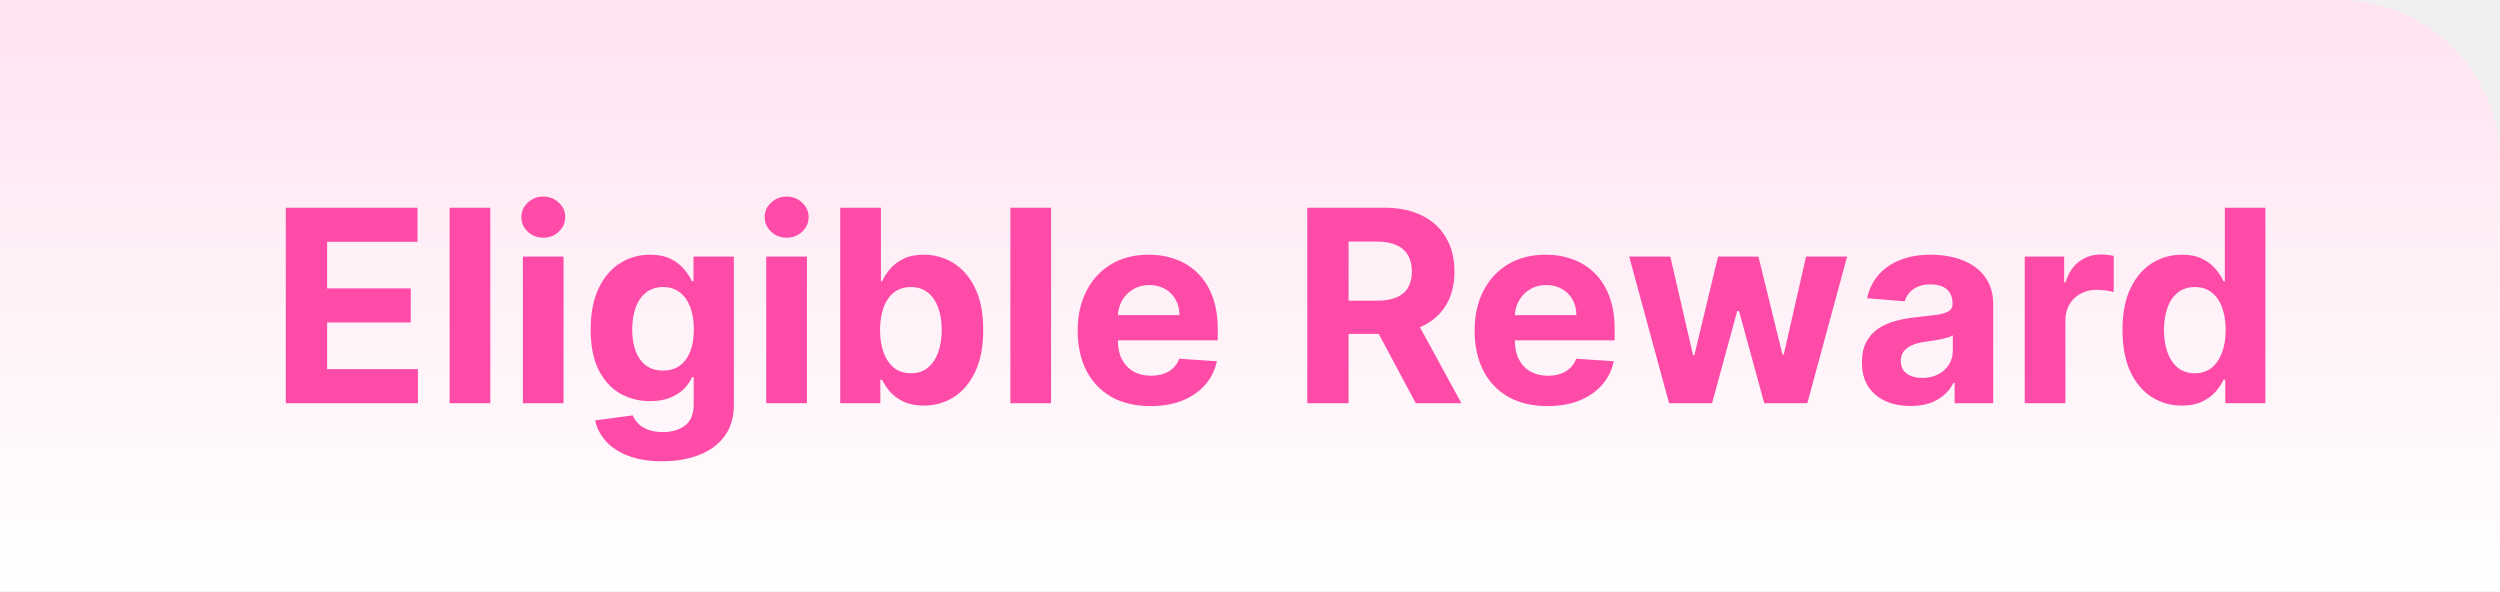
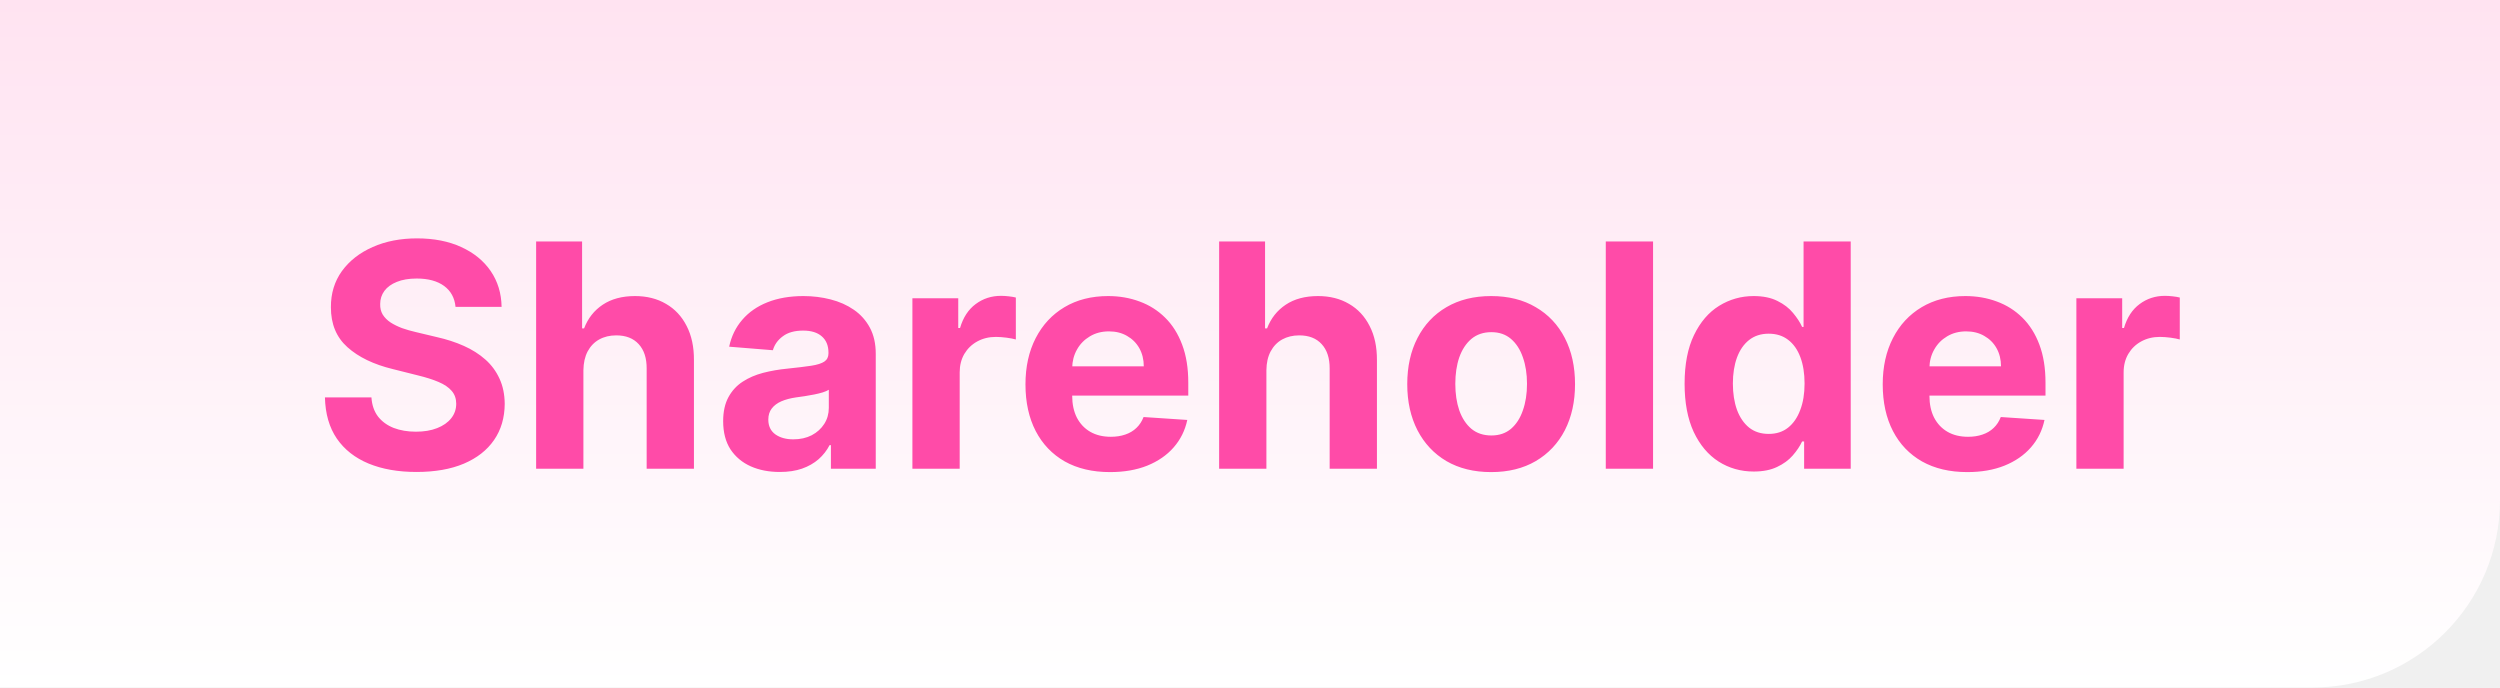
- <svg xmlns="http://www.w3.org/2000/svg" width="93" height="22" viewBox="0 0 93 22" fill="none">
-   <g clip-path="url(#clip0_157_45)">
-     <path d="M87 0C90.314 0 93 2.686 93 6V22H0V0H87Z" fill="url(#paint0_linear_157_45)" />
-     <path d="M10.632 15V7.727H15.532V8.995H12.169V10.728H15.28V11.996H12.169V13.732H15.547V15H10.632ZM18.239 7.727V15H16.726V7.727H18.239ZM19.451 15V9.546H20.964V15H19.451ZM20.211 8.843C19.986 8.843 19.793 8.768 19.632 8.619C19.474 8.467 19.394 8.286 19.394 8.075C19.394 7.867 19.474 7.688 19.632 7.539C19.793 7.388 19.986 7.312 20.211 7.312C20.436 7.312 20.628 7.388 20.786 7.539C20.947 7.688 21.028 7.867 21.028 8.075C21.028 8.286 20.947 8.467 20.786 8.619C20.628 8.768 20.436 8.843 20.211 8.843ZM24.633 17.159C24.143 17.159 23.723 17.092 23.372 16.957C23.024 16.824 22.747 16.643 22.541 16.414C22.335 16.184 22.202 15.926 22.14 15.639L23.539 15.451C23.582 15.56 23.649 15.662 23.742 15.757C23.834 15.851 23.956 15.927 24.108 15.984C24.261 16.043 24.448 16.073 24.669 16.073C24.998 16.073 25.269 15.992 25.482 15.831C25.697 15.672 25.805 15.406 25.805 15.032V14.034H25.741C25.675 14.186 25.575 14.329 25.443 14.464C25.31 14.599 25.14 14.709 24.931 14.794C24.723 14.88 24.474 14.922 24.186 14.922C23.776 14.922 23.403 14.827 23.067 14.638C22.733 14.446 22.467 14.154 22.268 13.761C22.072 13.366 21.973 12.866 21.973 12.262C21.973 11.644 22.074 11.128 22.275 10.714C22.476 10.3 22.744 9.99 23.078 9.784C23.414 9.578 23.782 9.475 24.182 9.475C24.487 9.475 24.743 9.527 24.949 9.631C25.155 9.733 25.321 9.861 25.446 10.014C25.574 10.166 25.672 10.315 25.741 10.462H25.798V9.546H27.3V15.053C27.3 15.518 27.186 15.906 26.959 16.218C26.732 16.531 26.417 16.765 26.014 16.921C25.614 17.08 25.154 17.159 24.633 17.159ZM24.665 13.786C24.909 13.786 25.115 13.725 25.283 13.605C25.453 13.482 25.584 13.306 25.674 13.079C25.766 12.849 25.812 12.575 25.812 12.255C25.812 11.936 25.767 11.659 25.677 11.424C25.587 11.188 25.457 11.004 25.287 10.874C25.116 10.744 24.909 10.678 24.665 10.678C24.416 10.678 24.207 10.746 24.037 10.881C23.866 11.014 23.737 11.198 23.649 11.435C23.562 11.672 23.518 11.945 23.518 12.255C23.518 12.57 23.562 12.842 23.649 13.072C23.739 13.299 23.868 13.476 24.037 13.601C24.207 13.724 24.416 13.786 24.665 13.786ZM28.504 15V9.546H30.017V15H28.504ZM29.264 8.843C29.039 8.843 28.846 8.768 28.685 8.619C28.526 8.467 28.447 8.286 28.447 8.075C28.447 7.867 28.526 7.688 28.685 7.539C28.846 7.388 29.039 7.312 29.264 7.312C29.489 7.312 29.68 7.388 29.839 7.539C30 7.688 30.081 7.867 30.081 8.075C30.081 8.286 30 8.467 29.839 8.619C29.68 8.768 29.489 8.843 29.264 8.843ZM31.257 15V7.727H32.77V10.462H32.816C32.882 10.315 32.978 10.166 33.103 10.014C33.231 9.861 33.397 9.733 33.601 9.631C33.806 9.527 34.062 9.475 34.368 9.475C34.765 9.475 35.132 9.579 35.468 9.787C35.805 9.993 36.073 10.304 36.275 10.721C36.476 11.135 36.576 11.655 36.576 12.28C36.576 12.889 36.478 13.402 36.282 13.821C36.087 14.238 35.822 14.554 35.486 14.769C35.152 14.982 34.778 15.089 34.364 15.089C34.071 15.089 33.821 15.04 33.615 14.943C33.411 14.846 33.244 14.724 33.114 14.578C32.984 14.428 32.884 14.278 32.816 14.127H32.748V15H31.257ZM32.738 12.273C32.738 12.597 32.783 12.88 32.873 13.122C32.962 13.363 33.093 13.551 33.263 13.686C33.434 13.819 33.641 13.885 33.885 13.885C34.131 13.885 34.339 13.818 34.51 13.683C34.68 13.545 34.809 13.356 34.897 13.114C34.987 12.871 35.032 12.59 35.032 12.273C35.032 11.958 34.988 11.681 34.9 11.442C34.813 11.203 34.684 11.016 34.513 10.881C34.343 10.746 34.133 10.678 33.885 10.678C33.638 10.678 33.43 10.744 33.26 10.874C33.092 11.004 32.962 11.189 32.873 11.428C32.783 11.667 32.738 11.949 32.738 12.273ZM39.099 7.727V15H37.586V7.727H39.099ZM42.796 15.107C42.235 15.107 41.752 14.993 41.347 14.766C40.945 14.536 40.635 14.212 40.417 13.793C40.199 13.371 40.09 12.873 40.09 12.298C40.09 11.737 40.199 11.244 40.417 10.82C40.635 10.397 40.941 10.066 41.337 9.83C41.734 9.593 42.201 9.475 42.736 9.475C43.096 9.475 43.431 9.533 43.741 9.649C44.053 9.762 44.326 9.934 44.558 10.164C44.792 10.393 44.974 10.682 45.105 11.03C45.235 11.376 45.3 11.78 45.3 12.245V12.66H40.694V11.723H43.876C43.876 11.505 43.828 11.312 43.734 11.144C43.639 10.976 43.508 10.844 43.34 10.749C43.174 10.652 42.981 10.604 42.761 10.604C42.531 10.604 42.328 10.657 42.15 10.764C41.975 10.868 41.837 11.009 41.738 11.186C41.639 11.361 41.588 11.557 41.585 11.772V12.664C41.585 12.933 41.635 13.167 41.734 13.363C41.836 13.56 41.98 13.711 42.164 13.818C42.349 13.924 42.568 13.977 42.821 13.977C42.989 13.977 43.143 13.954 43.283 13.906C43.422 13.859 43.542 13.788 43.641 13.693C43.741 13.599 43.817 13.483 43.869 13.345L45.268 13.438C45.197 13.774 45.051 14.067 44.831 14.318C44.613 14.567 44.331 14.761 43.986 14.901C43.643 15.038 43.246 15.107 42.796 15.107ZM48.63 15V7.727H51.499C52.048 7.727 52.517 7.826 52.905 8.022C53.296 8.216 53.593 8.492 53.797 8.85C54.003 9.205 54.106 9.623 54.106 10.103C54.106 10.586 54.002 11.002 53.793 11.35C53.585 11.695 53.283 11.96 52.888 12.145C52.495 12.33 52.019 12.422 51.46 12.422H49.539V11.186H51.212C51.505 11.186 51.749 11.146 51.943 11.066C52.137 10.985 52.282 10.864 52.376 10.703C52.473 10.542 52.522 10.342 52.522 10.103C52.522 9.862 52.473 9.658 52.376 9.492C52.282 9.327 52.136 9.201 51.94 9.116C51.745 9.028 51.5 8.985 51.204 8.985H50.167V15H48.63ZM52.557 11.691L54.365 15H52.667L50.899 11.691H52.557ZM57.562 15.107C57.001 15.107 56.518 14.993 56.113 14.766C55.711 14.536 55.4 14.212 55.183 13.793C54.965 13.371 54.856 12.873 54.856 12.298C54.856 11.737 54.965 11.244 55.183 10.82C55.4 10.397 55.707 10.066 56.102 9.83C56.5 9.593 56.966 9.475 57.502 9.475C57.861 9.475 58.196 9.533 58.506 9.649C58.819 9.762 59.091 9.934 59.323 10.164C59.558 10.393 59.74 10.682 59.87 11.03C60 11.376 60.065 11.78 60.065 12.245V12.66H55.46V11.723H58.641C58.641 11.505 58.594 11.312 58.499 11.144C58.405 10.976 58.273 10.844 58.105 10.749C57.939 10.652 57.746 10.604 57.526 10.604C57.297 10.604 57.093 10.657 56.916 10.764C56.74 10.868 56.603 11.009 56.504 11.186C56.404 11.361 56.353 11.557 56.351 11.772V12.664C56.351 12.933 56.401 13.167 56.5 13.363C56.602 13.56 56.745 13.711 56.93 13.818C57.114 13.924 57.333 13.977 57.587 13.977C57.755 13.977 57.909 13.954 58.048 13.906C58.188 13.859 58.308 13.788 58.407 13.693C58.506 13.599 58.582 13.483 58.634 13.345L60.033 13.438C59.962 13.774 59.817 14.067 59.597 14.318C59.379 14.567 59.097 14.761 58.752 14.901C58.408 15.038 58.012 15.107 57.562 15.107ZM62.09 15L60.605 9.546H62.136L62.981 13.21H63.031L63.911 9.546H65.413L66.308 13.189H66.355L67.185 9.546H68.712L67.232 15H65.63L64.692 11.57H64.625L63.688 15H62.09ZM71.075 15.103C70.727 15.103 70.417 15.043 70.144 14.922C69.872 14.799 69.657 14.618 69.498 14.379C69.342 14.137 69.264 13.837 69.264 13.477C69.264 13.174 69.319 12.919 69.431 12.713C69.542 12.507 69.693 12.342 69.885 12.216C70.077 12.091 70.295 11.996 70.539 11.932C70.785 11.868 71.043 11.823 71.313 11.797C71.63 11.764 71.886 11.733 72.08 11.705C72.274 11.674 72.415 11.629 72.502 11.57C72.59 11.511 72.634 11.423 72.634 11.307V11.286C72.634 11.061 72.563 10.887 72.421 10.764C72.281 10.641 72.082 10.579 71.824 10.579C71.552 10.579 71.335 10.639 71.174 10.76C71.013 10.879 70.907 11.028 70.855 11.208L69.456 11.094C69.526 10.762 69.666 10.476 69.874 10.235C70.083 9.991 70.352 9.804 70.681 9.674C71.012 9.541 71.396 9.475 71.831 9.475C72.134 9.475 72.424 9.51 72.701 9.581C72.981 9.652 73.228 9.762 73.443 9.911C73.661 10.061 73.833 10.252 73.958 10.487C74.084 10.719 74.147 10.997 74.147 11.321V15H72.712V14.244H72.669C72.582 14.414 72.465 14.565 72.318 14.695C72.171 14.823 71.995 14.923 71.789 14.997C71.583 15.068 71.345 15.103 71.075 15.103ZM71.508 14.059C71.731 14.059 71.927 14.015 72.097 13.928C72.268 13.838 72.402 13.717 72.499 13.566C72.596 13.414 72.644 13.242 72.644 13.051V12.472C72.597 12.503 72.532 12.531 72.449 12.557C72.369 12.581 72.278 12.603 72.176 12.624C72.074 12.643 71.972 12.661 71.87 12.678C71.769 12.692 71.676 12.705 71.593 12.717C71.416 12.743 71.261 12.784 71.128 12.841C70.996 12.898 70.892 12.975 70.819 13.072C70.746 13.167 70.709 13.285 70.709 13.427C70.709 13.633 70.784 13.79 70.933 13.899C71.084 14.006 71.276 14.059 71.508 14.059ZM75.32 15V9.546H76.787V10.497H76.844C76.943 10.159 77.11 9.903 77.344 9.73C77.579 9.555 77.849 9.468 78.154 9.468C78.23 9.468 78.311 9.472 78.399 9.482C78.487 9.491 78.564 9.504 78.63 9.521V10.863C78.559 10.842 78.461 10.823 78.335 10.806C78.21 10.79 78.095 10.781 77.991 10.781C77.768 10.781 77.569 10.83 77.394 10.927C77.221 11.022 77.084 11.154 76.982 11.325C76.883 11.495 76.833 11.692 76.833 11.914V15H75.32ZM81.168 15.089C80.754 15.089 80.379 14.982 80.042 14.769C79.709 14.554 79.443 14.238 79.247 13.821C79.053 13.402 78.956 12.889 78.956 12.28C78.956 11.655 79.056 11.135 79.257 10.721C79.459 10.304 79.726 9.993 80.06 9.787C80.396 9.579 80.764 9.475 81.165 9.475C81.47 9.475 81.724 9.527 81.928 9.631C82.134 9.733 82.3 9.861 82.425 10.014C82.553 10.166 82.65 10.315 82.716 10.462H82.763V7.727H84.272V15H82.78V14.127H82.716C82.645 14.278 82.545 14.428 82.415 14.578C82.287 14.724 82.12 14.846 81.914 14.943C81.71 15.04 81.462 15.089 81.168 15.089ZM81.647 13.885C81.891 13.885 82.097 13.819 82.265 13.686C82.436 13.551 82.566 13.363 82.656 13.122C82.748 12.88 82.794 12.597 82.794 12.273C82.794 11.949 82.749 11.667 82.659 11.428C82.57 11.189 82.439 11.004 82.269 10.874C82.098 10.744 81.891 10.678 81.647 10.678C81.399 10.678 81.189 10.746 81.019 10.881C80.848 11.016 80.719 11.203 80.632 11.442C80.544 11.681 80.5 11.958 80.5 12.273C80.5 12.59 80.544 12.871 80.632 13.114C80.722 13.356 80.851 13.545 81.019 13.683C81.189 13.818 81.399 13.885 81.647 13.885Z" fill="#FF4BA8" />
-   </g>
+ <svg xmlns="http://www.w3.org/2000/svg" width="80" height="22" viewBox="0 0 80 22" fill="none">
+   <path d="M0 0H80V16C80 19.314 77.314 22 74 22H0V0Z" fill="url(#paint0_linear_851_412)" />
+   <path d="M14.577 9.819C14.549 9.532 14.427 9.31 14.212 9.151C13.996 8.993 13.704 8.913 13.335 8.913C13.084 8.913 12.872 8.949 12.699 9.02C12.526 9.089 12.393 9.184 12.301 9.308C12.211 9.431 12.166 9.57 12.166 9.727C12.162 9.857 12.189 9.97 12.248 10.068C12.309 10.165 12.393 10.249 12.5 10.32C12.607 10.388 12.73 10.449 12.869 10.501C13.009 10.55 13.158 10.593 13.317 10.629L13.97 10.785C14.287 10.856 14.579 10.95 14.844 11.069C15.109 11.187 15.338 11.333 15.533 11.506C15.727 11.678 15.877 11.882 15.984 12.117C16.093 12.351 16.148 12.62 16.151 12.923C16.148 13.368 16.035 13.754 15.81 14.08C15.587 14.405 15.265 14.657 14.844 14.837C14.425 15.014 13.919 15.103 13.327 15.103C12.74 15.103 12.229 15.013 11.793 14.833C11.36 14.653 11.021 14.387 10.778 14.034C10.536 13.679 10.41 13.24 10.398 12.717H11.886C11.902 12.96 11.972 13.164 12.095 13.327C12.221 13.488 12.387 13.61 12.596 13.693C12.807 13.774 13.044 13.814 13.31 13.814C13.57 13.814 13.796 13.776 13.988 13.7C14.182 13.624 14.332 13.519 14.439 13.384C14.546 13.249 14.599 13.094 14.599 12.919C14.599 12.756 14.55 12.618 14.453 12.507C14.358 12.396 14.219 12.301 14.034 12.223C13.852 12.145 13.628 12.074 13.363 12.01L12.571 11.811C11.958 11.662 11.474 11.429 11.119 11.111C10.764 10.794 10.587 10.367 10.589 9.83C10.587 9.389 10.704 9.005 10.941 8.675C11.18 8.346 11.508 8.089 11.925 7.905C12.341 7.72 12.815 7.628 13.345 7.628C13.885 7.628 14.356 7.72 14.758 7.905C15.163 8.089 15.478 8.346 15.703 8.675C15.928 9.005 16.044 9.386 16.051 9.819H14.577ZM18.669 11.847V15H17.156V7.727H18.627V10.508H18.691C18.814 10.186 19.012 9.934 19.287 9.751C19.562 9.567 19.906 9.474 20.32 9.474C20.699 9.474 21.029 9.557 21.311 9.723C21.595 9.886 21.816 10.122 21.972 10.43C22.13 10.735 22.209 11.101 22.206 11.527V15H20.693V11.797C20.696 11.461 20.61 11.199 20.438 11.012C20.267 10.825 20.028 10.732 19.72 10.732C19.514 10.732 19.332 10.775 19.174 10.863C19.017 10.95 18.894 11.078 18.804 11.246C18.717 11.412 18.672 11.612 18.669 11.847ZM24.952 15.103C24.604 15.103 24.294 15.043 24.022 14.922C23.749 14.799 23.534 14.618 23.375 14.379C23.219 14.137 23.141 13.836 23.141 13.477C23.141 13.174 23.197 12.919 23.308 12.713C23.419 12.507 23.571 12.341 23.762 12.216C23.954 12.09 24.172 11.996 24.416 11.932C24.662 11.868 24.92 11.823 25.19 11.797C25.507 11.764 25.763 11.733 25.957 11.704C26.151 11.674 26.292 11.629 26.38 11.57C26.467 11.51 26.511 11.423 26.511 11.307V11.286C26.511 11.061 26.44 10.887 26.298 10.764C26.158 10.64 25.959 10.579 25.701 10.579C25.429 10.579 25.212 10.639 25.052 10.76C24.89 10.878 24.784 11.027 24.732 11.207L23.333 11.094C23.404 10.762 23.543 10.476 23.752 10.234C23.96 9.991 24.229 9.803 24.558 9.673C24.889 9.541 25.273 9.474 25.709 9.474C26.012 9.474 26.302 9.51 26.578 9.581C26.858 9.652 27.105 9.762 27.321 9.911C27.538 10.06 27.71 10.252 27.836 10.486C27.961 10.719 28.024 10.997 28.024 11.321V15H26.589V14.244H26.547C26.459 14.414 26.342 14.564 26.195 14.695C26.048 14.822 25.872 14.923 25.666 14.996C25.46 15.068 25.222 15.103 24.952 15.103ZM25.385 14.059C25.608 14.059 25.804 14.015 25.975 13.928C26.145 13.838 26.279 13.717 26.376 13.565C26.473 13.414 26.522 13.242 26.522 13.05V12.472C26.474 12.502 26.409 12.531 26.326 12.557C26.246 12.581 26.155 12.603 26.053 12.624C25.951 12.643 25.849 12.661 25.747 12.678C25.646 12.692 25.553 12.705 25.471 12.717C25.293 12.743 25.138 12.784 25.005 12.841C24.873 12.898 24.77 12.975 24.696 13.072C24.623 13.166 24.586 13.285 24.586 13.427C24.586 13.633 24.661 13.79 24.81 13.899C24.962 14.006 25.153 14.059 25.385 14.059ZM29.197 15V9.545H30.664V10.497H30.721C30.82 10.159 30.987 9.903 31.222 9.73C31.456 9.555 31.726 9.467 32.031 9.467C32.107 9.467 32.189 9.472 32.276 9.482C32.364 9.491 32.441 9.504 32.507 9.521V10.863C32.436 10.842 32.338 10.823 32.212 10.806C32.087 10.79 31.972 10.781 31.868 10.781C31.645 10.781 31.447 10.83 31.271 10.927C31.099 11.021 30.961 11.154 30.859 11.325C30.76 11.495 30.71 11.691 30.71 11.914V15H29.197ZM35.521 15.107C34.96 15.107 34.477 14.993 34.072 14.766C33.67 14.536 33.36 14.212 33.142 13.793C32.924 13.371 32.815 12.873 32.815 12.298C32.815 11.736 32.924 11.244 33.142 10.82C33.36 10.396 33.666 10.066 34.062 9.83C34.459 9.593 34.926 9.474 35.461 9.474C35.821 9.474 36.156 9.532 36.466 9.648C36.778 9.762 37.05 9.934 37.282 10.163C37.517 10.393 37.699 10.682 37.829 11.03C37.96 11.376 38.025 11.78 38.025 12.244V12.66H33.419V11.722H36.601C36.601 11.505 36.553 11.312 36.459 11.143C36.364 10.975 36.233 10.844 36.065 10.749C35.899 10.652 35.706 10.604 35.486 10.604C35.256 10.604 35.052 10.657 34.875 10.764C34.7 10.868 34.562 11.008 34.463 11.186C34.364 11.361 34.313 11.557 34.31 11.772V12.663C34.31 12.933 34.36 13.166 34.459 13.363C34.561 13.559 34.704 13.711 34.889 13.818C35.074 13.924 35.293 13.977 35.546 13.977C35.714 13.977 35.868 13.954 36.008 13.906C36.147 13.859 36.267 13.788 36.366 13.693C36.466 13.598 36.541 13.482 36.594 13.345L37.993 13.438C37.922 13.774 37.776 14.067 37.556 14.318C37.338 14.567 37.056 14.761 36.711 14.901C36.367 15.038 35.971 15.107 35.521 15.107ZM40.525 11.847V15H39.012V7.727H40.482V10.508H40.546C40.669 10.186 40.868 9.934 41.143 9.751C41.417 9.567 41.762 9.474 42.176 9.474C42.555 9.474 42.885 9.557 43.167 9.723C43.451 9.886 43.671 10.122 43.827 10.43C43.986 10.735 44.064 11.101 44.062 11.527V15H42.549V11.797C42.551 11.461 42.466 11.199 42.293 11.012C42.123 10.825 41.884 10.732 41.576 10.732C41.37 10.732 41.188 10.775 41.029 10.863C40.873 10.95 40.75 11.078 40.66 11.246C40.572 11.412 40.527 11.612 40.525 11.847ZM47.717 15.107C47.165 15.107 46.688 14.989 46.285 14.755C45.885 14.518 45.577 14.189 45.359 13.768C45.141 13.344 45.032 12.853 45.032 12.294C45.032 11.731 45.141 11.238 45.359 10.817C45.577 10.393 45.885 10.064 46.285 9.83C46.688 9.593 47.165 9.474 47.717 9.474C48.268 9.474 48.744 9.593 49.144 9.83C49.547 10.064 49.857 10.393 50.075 10.817C50.292 11.238 50.401 11.731 50.401 12.294C50.401 12.853 50.292 13.344 50.075 13.768C49.857 14.189 49.547 14.518 49.144 14.755C48.744 14.989 48.268 15.107 47.717 15.107ZM47.724 13.935C47.975 13.935 48.184 13.864 48.352 13.722C48.52 13.577 48.647 13.381 48.732 13.132C48.82 12.883 48.864 12.601 48.864 12.283C48.864 11.966 48.82 11.683 48.732 11.435C48.647 11.186 48.52 10.99 48.352 10.845C48.184 10.701 47.975 10.629 47.724 10.629C47.47 10.629 47.257 10.701 47.084 10.845C46.914 10.99 46.785 11.186 46.697 11.435C46.612 11.683 46.57 11.966 46.57 12.283C46.57 12.601 46.612 12.883 46.697 13.132C46.785 13.381 46.914 13.577 47.084 13.722C47.257 13.864 47.47 13.935 47.724 13.935ZM52.898 7.727V15H51.385V7.727H52.898ZM56.12 15.089C55.705 15.089 55.33 14.982 54.994 14.769C54.66 14.554 54.395 14.238 54.198 13.821C54.004 13.402 53.907 12.888 53.907 12.28C53.907 11.655 54.008 11.135 54.209 10.721C54.41 10.304 54.678 9.993 55.011 9.787C55.348 9.579 55.716 9.474 56.116 9.474C56.421 9.474 56.676 9.527 56.879 9.631C57.085 9.732 57.251 9.86 57.377 10.014C57.504 10.166 57.602 10.315 57.668 10.462H57.714V7.727H59.223V15H57.732V14.126H57.668C57.597 14.278 57.496 14.428 57.366 14.577C57.238 14.724 57.071 14.846 56.865 14.943C56.662 15.04 56.413 15.089 56.12 15.089ZM56.599 13.885C56.843 13.885 57.049 13.819 57.217 13.686C57.387 13.551 57.517 13.363 57.607 13.121C57.7 12.88 57.746 12.597 57.746 12.273C57.746 11.948 57.701 11.667 57.611 11.428C57.521 11.188 57.391 11.004 57.22 10.874C57.05 10.743 56.843 10.678 56.599 10.678C56.35 10.678 56.141 10.746 55.97 10.881C55.8 11.016 55.671 11.203 55.583 11.442C55.496 11.681 55.452 11.958 55.452 12.273C55.452 12.59 55.496 12.87 55.583 13.114C55.673 13.356 55.802 13.545 55.97 13.682C56.141 13.818 56.35 13.885 56.599 13.885ZM62.953 15.107C62.392 15.107 61.909 14.993 61.504 14.766C61.101 14.536 60.791 14.212 60.574 13.793C60.356 13.371 60.247 12.873 60.247 12.298C60.247 11.736 60.356 11.244 60.574 10.82C60.791 10.396 61.098 10.066 61.493 9.83C61.891 9.593 62.357 9.474 62.892 9.474C63.252 9.474 63.587 9.532 63.897 9.648C64.21 9.762 64.482 9.934 64.714 10.163C64.948 10.393 65.131 10.682 65.261 11.03C65.391 11.376 65.456 11.78 65.456 12.244V12.66H60.85V11.722H64.032C64.032 11.505 63.985 11.312 63.89 11.143C63.796 10.975 63.664 10.844 63.496 10.749C63.33 10.652 63.137 10.604 62.917 10.604C62.688 10.604 62.484 10.657 62.306 10.764C62.131 10.868 61.994 11.008 61.895 11.186C61.795 11.361 61.744 11.557 61.742 11.772V12.663C61.742 12.933 61.791 13.166 61.891 13.363C61.993 13.559 62.136 13.711 62.321 13.818C62.505 13.924 62.724 13.977 62.978 13.977C63.146 13.977 63.3 13.954 63.439 13.906C63.579 13.859 63.699 13.788 63.798 13.693C63.897 13.598 63.973 13.482 64.025 13.345L65.424 13.438C65.353 13.774 65.208 14.067 64.988 14.318C64.77 14.567 64.488 14.761 64.142 14.901C63.799 15.038 63.403 15.107 62.953 15.107ZM66.444 15V9.545H67.91V10.497H67.967C68.066 10.159 68.233 9.903 68.468 9.73C68.702 9.555 68.972 9.467 69.277 9.467C69.353 9.467 69.435 9.472 69.522 9.482C69.61 9.491 69.687 9.504 69.753 9.521V10.863C69.682 10.842 69.584 10.823 69.459 10.806C69.333 10.79 69.218 10.781 69.114 10.781C68.891 10.781 68.693 10.83 68.517 10.927C68.345 11.021 68.207 11.154 68.106 11.325C68.006 11.495 67.956 11.691 67.956 11.914V15H66.444Z" fill="#FF4BA8" />
  <defs>
-     <linearGradient id="paint0_linear_157_45" x1="46.5" y1="0" x2="46.5" y2="22" gradientUnits="userSpaceOnUse">
+     <linearGradient id="paint0_linear_851_412" x1="40" y1="0" x2="40" y2="22" gradientUnits="userSpaceOnUse">
      <stop stop-color="#FFE3F1" />
      <stop offset="1" stop-color="white" />
    </linearGradient>
-     <clipPath id="clip0_157_45">
-       <rect width="93" height="22" fill="white" />
-     </clipPath>
  </defs>
</svg>
